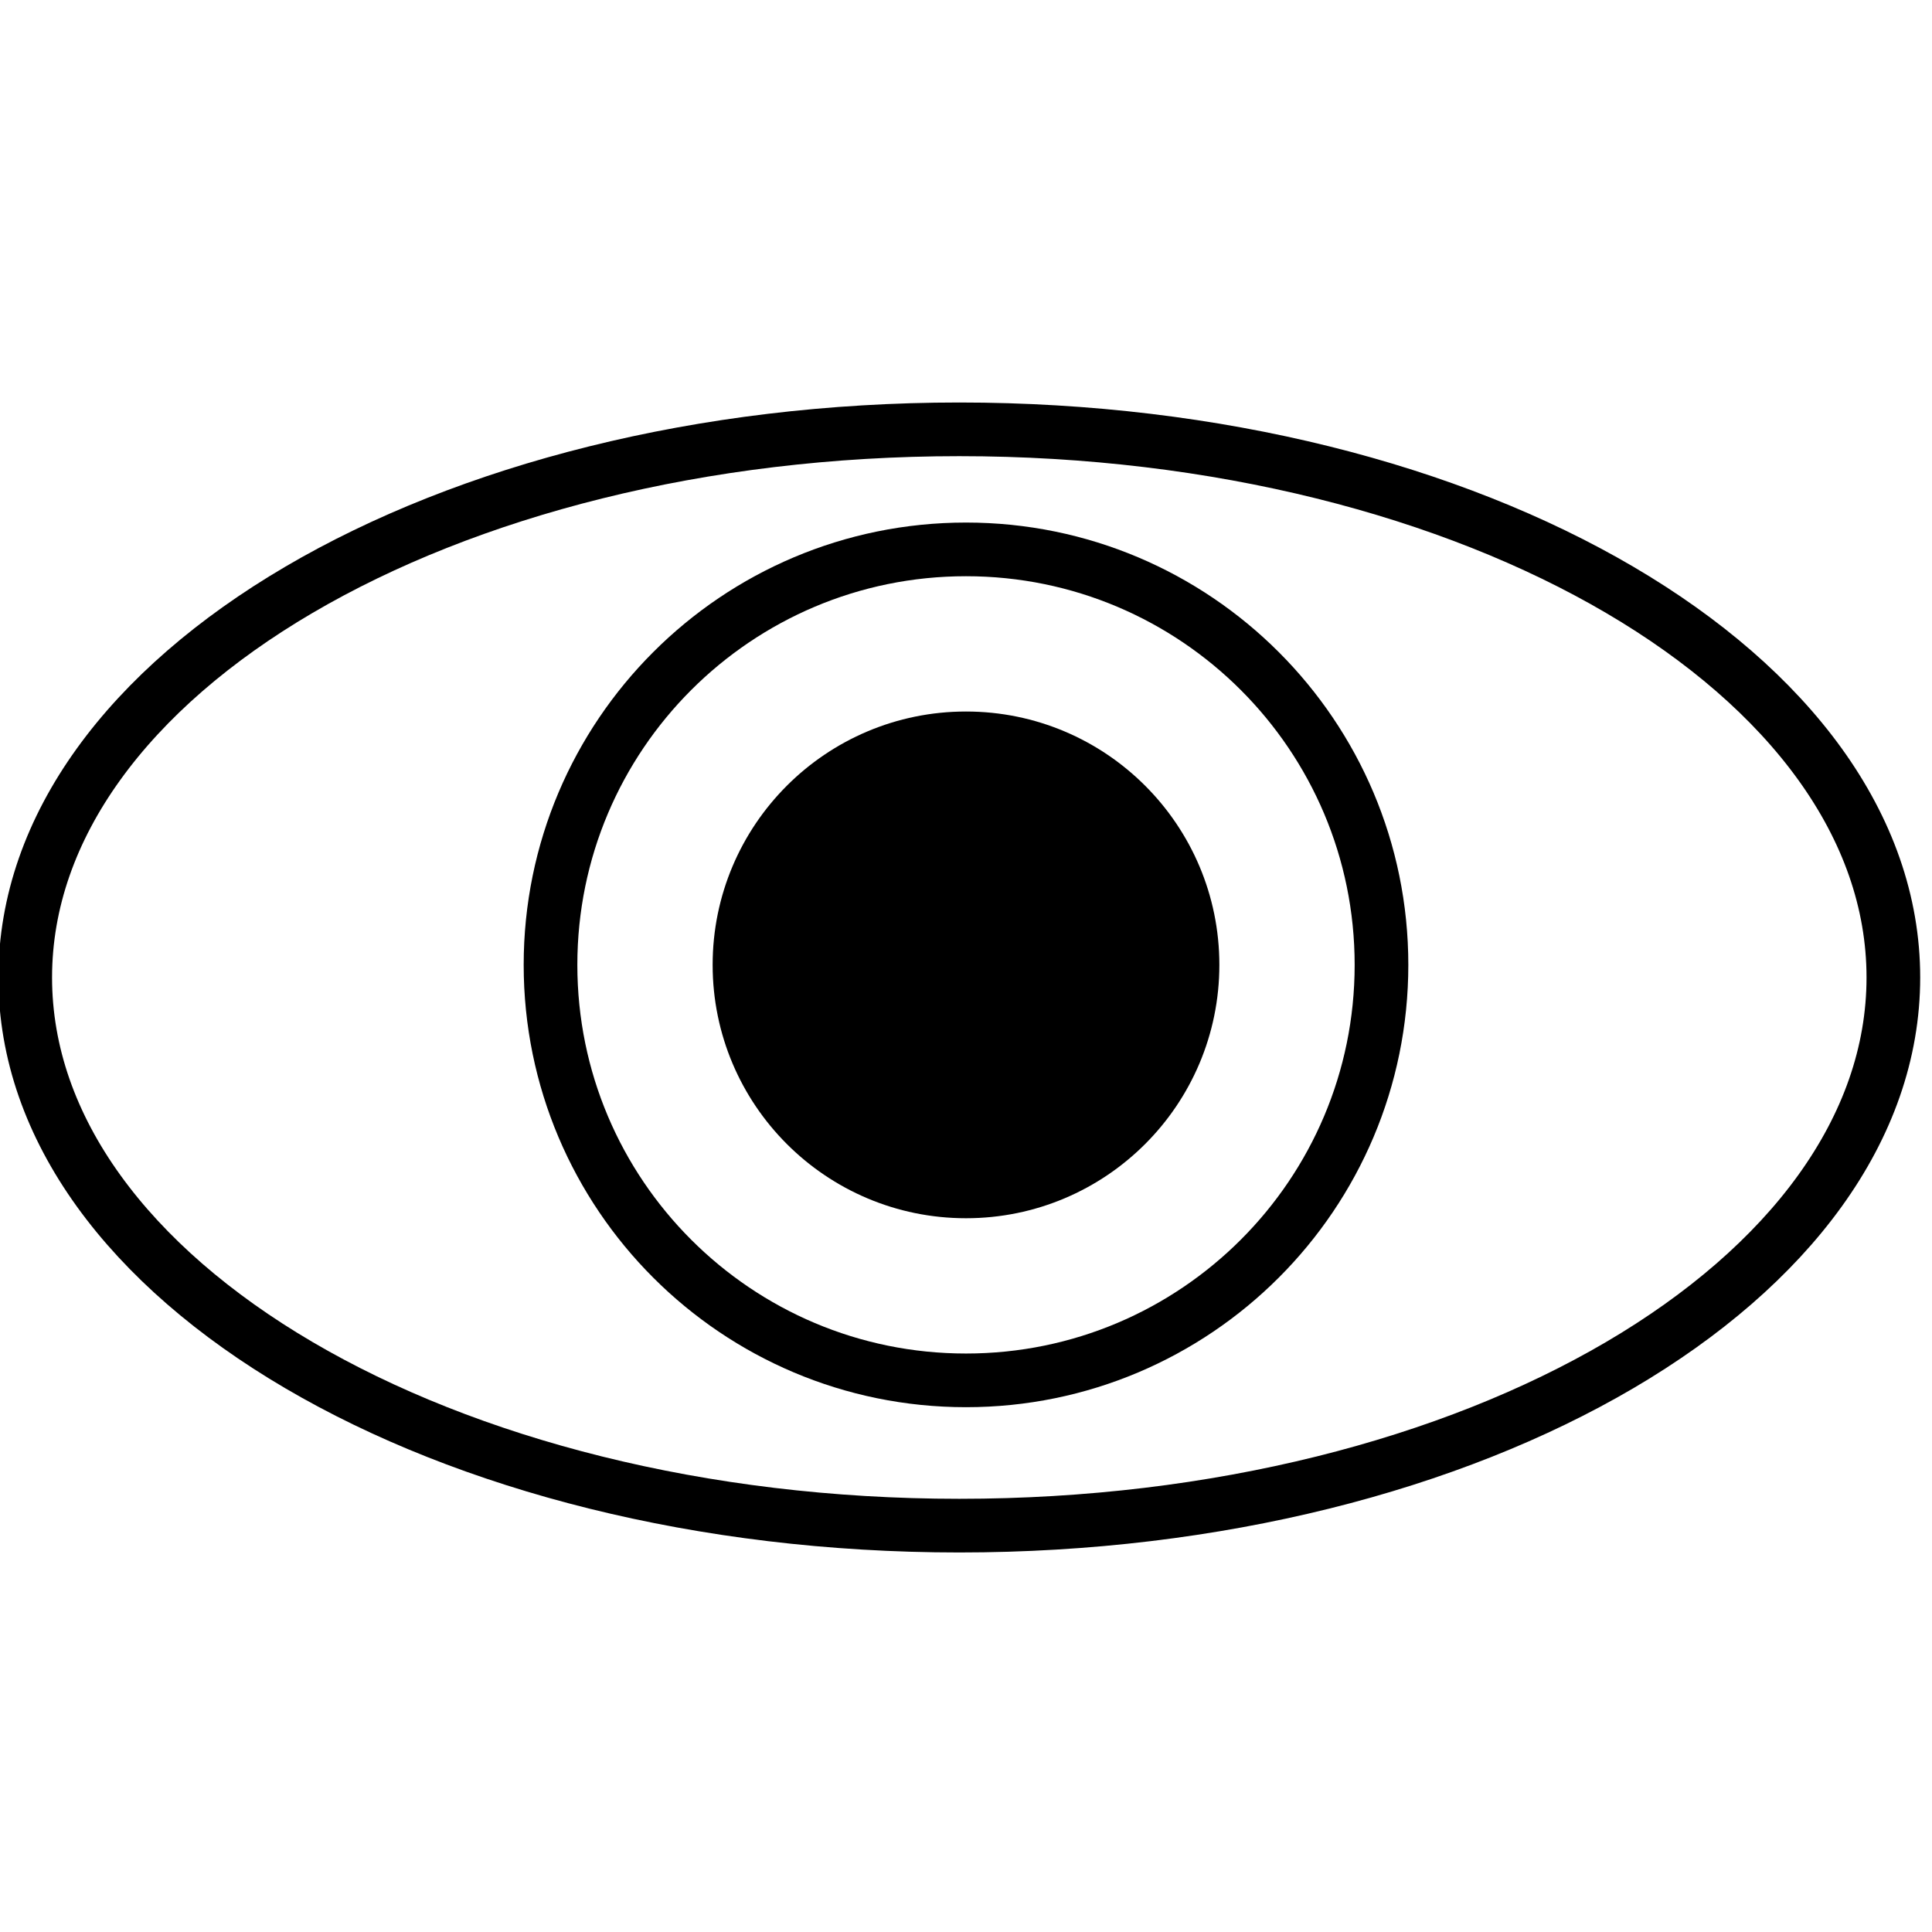
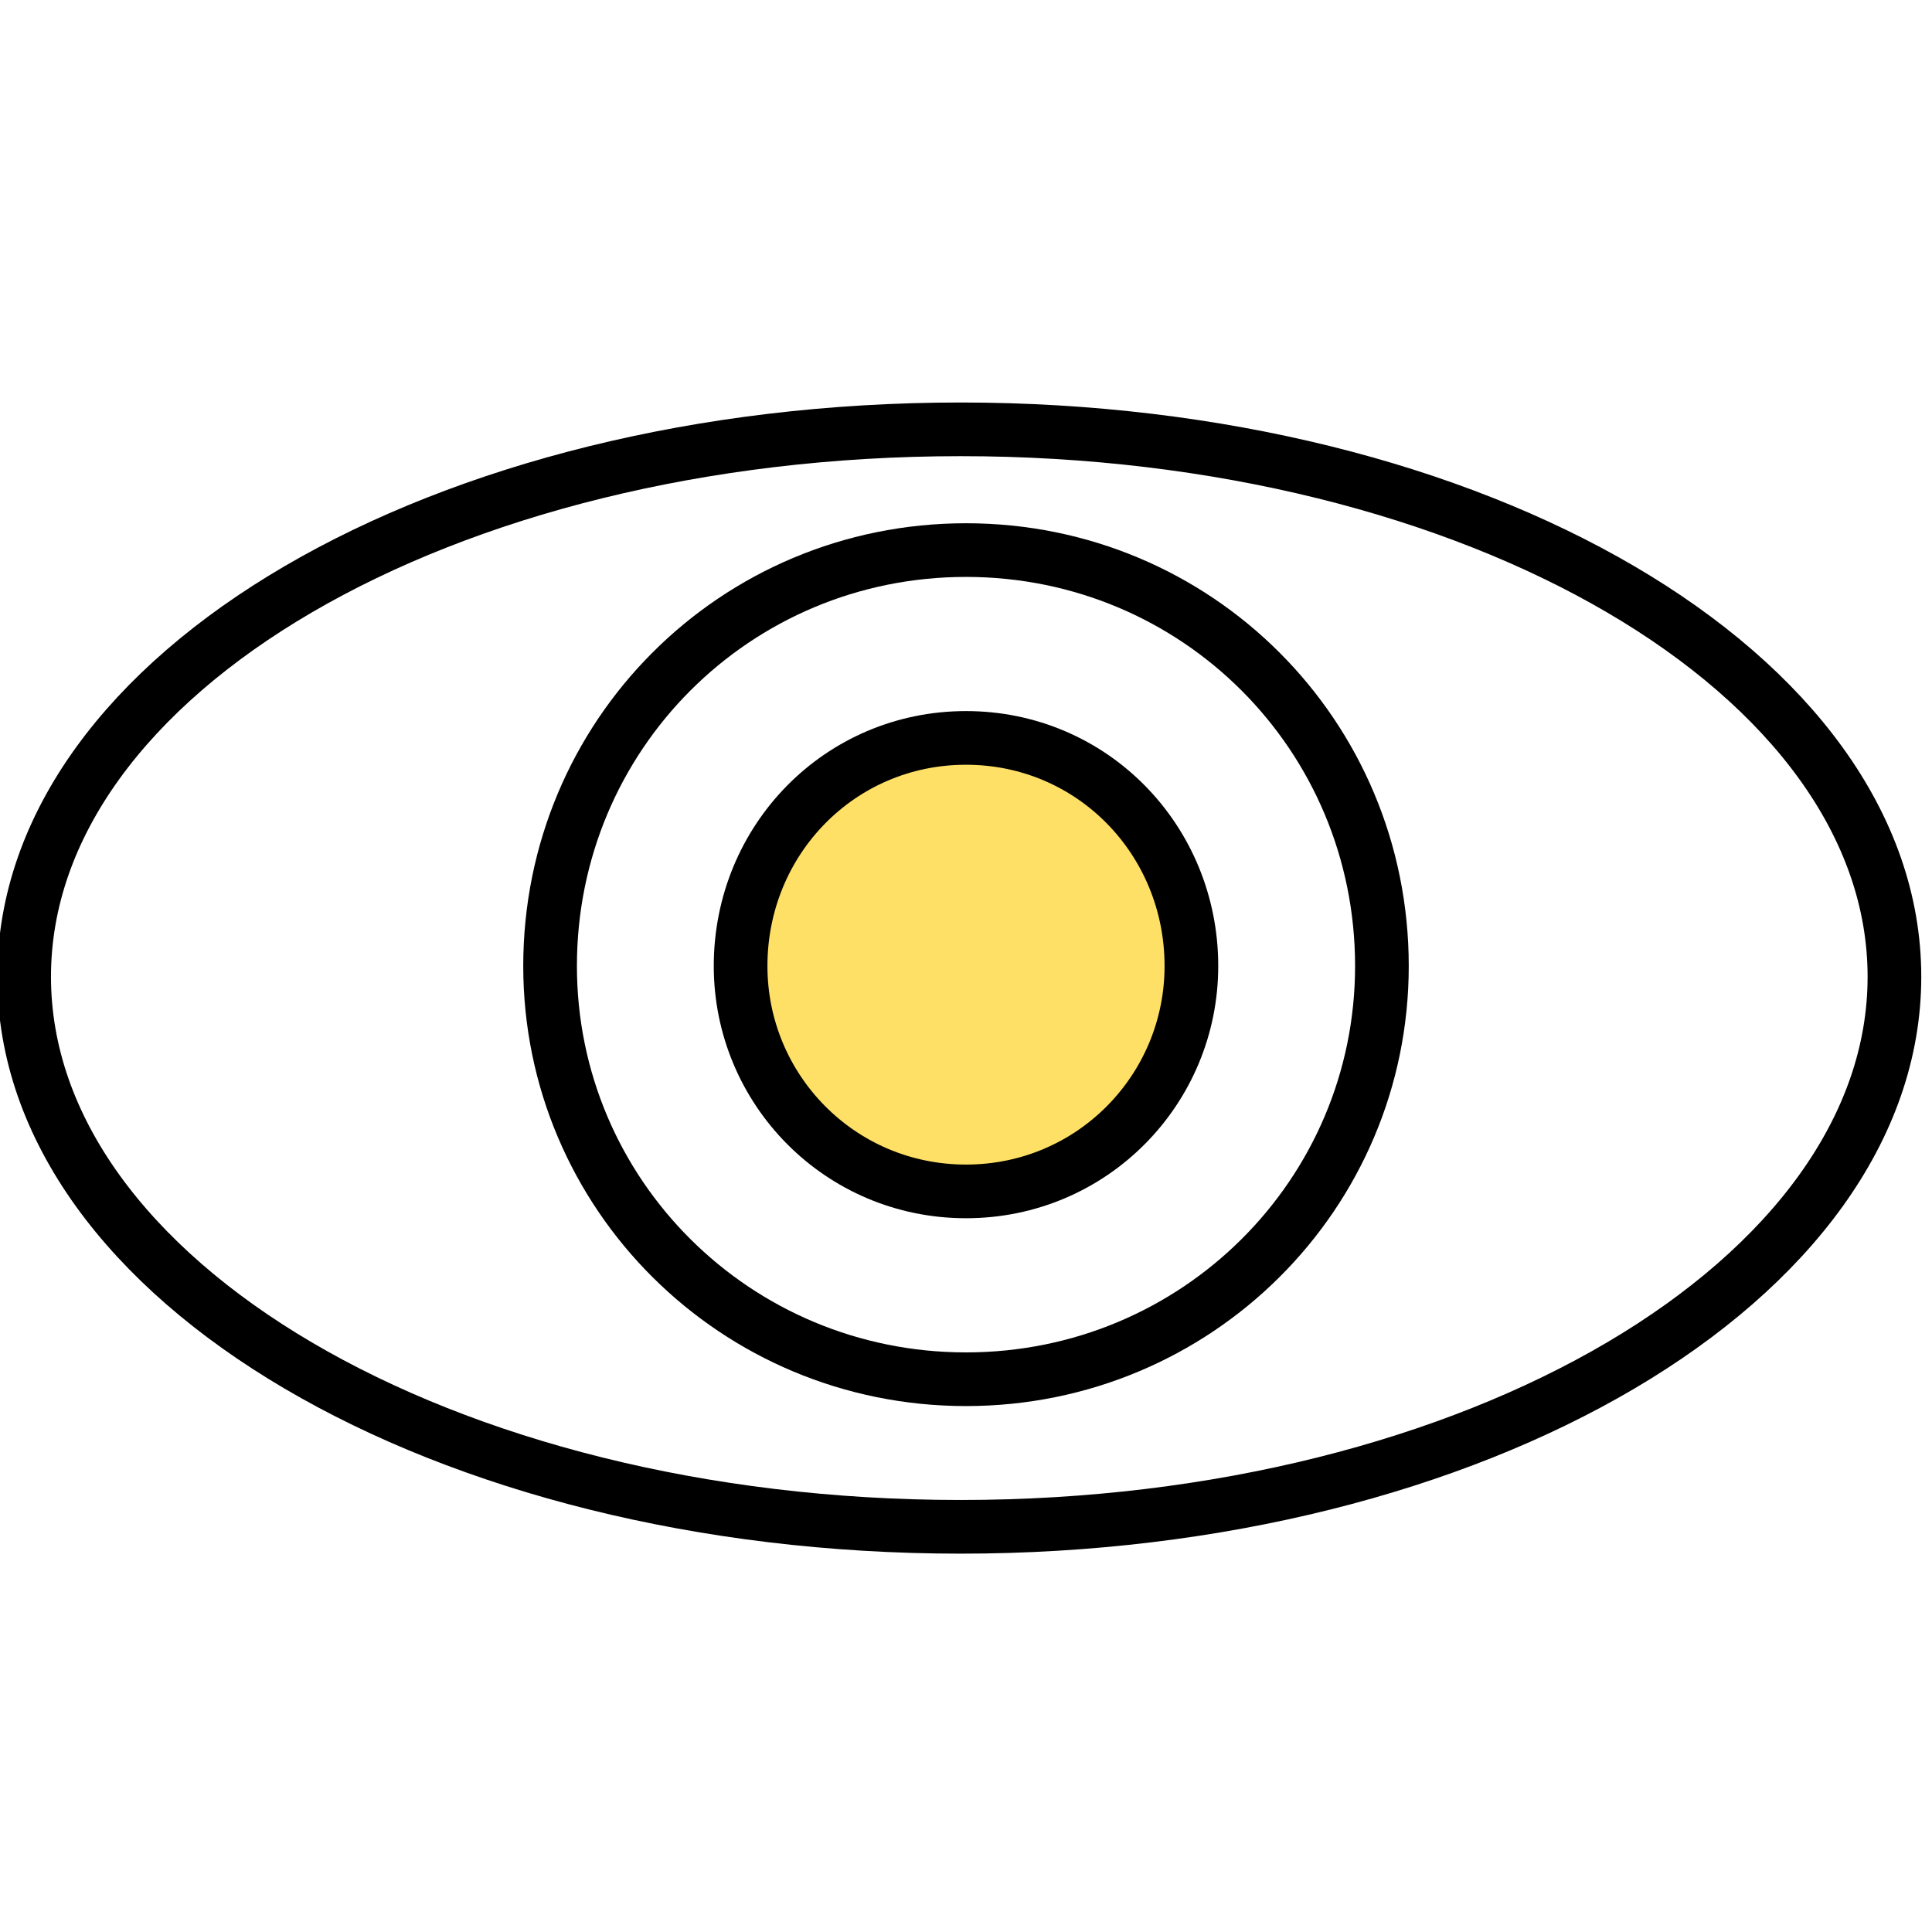
- <svg xmlns="http://www.w3.org/2000/svg" id="emoji" viewBox="0 0 72 72">
+ <svg xmlns="http://www.w3.org/2000/svg" version="1.2" viewBox="0 0 72 72" width="72" height="72">
+   <style>
+ 		.s0 { fill: none;stroke: #000000;stroke-linecap: round;stroke-linejoin: round;stroke-width: 2 } 
+ 		.s1 { fill: #ffe066 } 
+ 	</style>
  <g id="line">
-     <ellipse cx="35.75" cy="36.428" rx="34.81" ry="20.428" fill="none" stroke="#000000" stroke-linecap="round" stroke-linejoin="round" stroke-miterlimit="10" stroke-width="2" />
-     <circle cx="36" cy="35.958" r="8.442" fill="#000000" stroke="none" />
-     <circle cx="36" cy="35.958" r="8.442" fill="none" stroke="#000000" stroke-linecap="round" stroke-linejoin="round" stroke-miterlimit="10" stroke-width="2" />
-     <circle cx="36" cy="35.958" r="15.484" fill="none" stroke="#000000" stroke-linecap="round" stroke-linejoin="round" stroke-miterlimit="10" stroke-width="2" />
+     <path fill-rule="evenodd" class="s0" d="m35.8 56.9c-19.3 0-34.9-9.2-34.9-20.5 0-11.3 15.6-20.4 34.9-20.4 19.2 0 34.8 9.1 34.8 20.4 0 11.3-15.6 20.5-34.8 20.5z" />
+     <path fill-rule="evenodd" class="s1" d="m36 44.4c-4.7 0-8.4-3.8-8.4-8.4 0-4.7 3.7-8.5 8.4-8.5 4.7 0 8.4 3.8 8.4 8.5 0 4.6-3.7 8.4-8.4 8.4z" />
+     <path fill-rule="evenodd" class="s0" d="m36 44.4c-4.7 0-8.4-3.8-8.4-8.4 0-4.7 3.7-8.5 8.4-8.5 4.7 0 8.4 3.8 8.4 8.5 0 4.6-3.7 8.4-8.4 8.4z" />
+     <path fill-rule="evenodd" class="s0" d="m36 51.4c-8.6 0-15.5-6.9-15.5-15.4 0-8.6 6.9-15.5 15.5-15.5 8.6 0 15.5 6.9 15.5 15.5 0 8.5-6.9 15.4-15.5 15.4z" />
  </g>
</svg>
